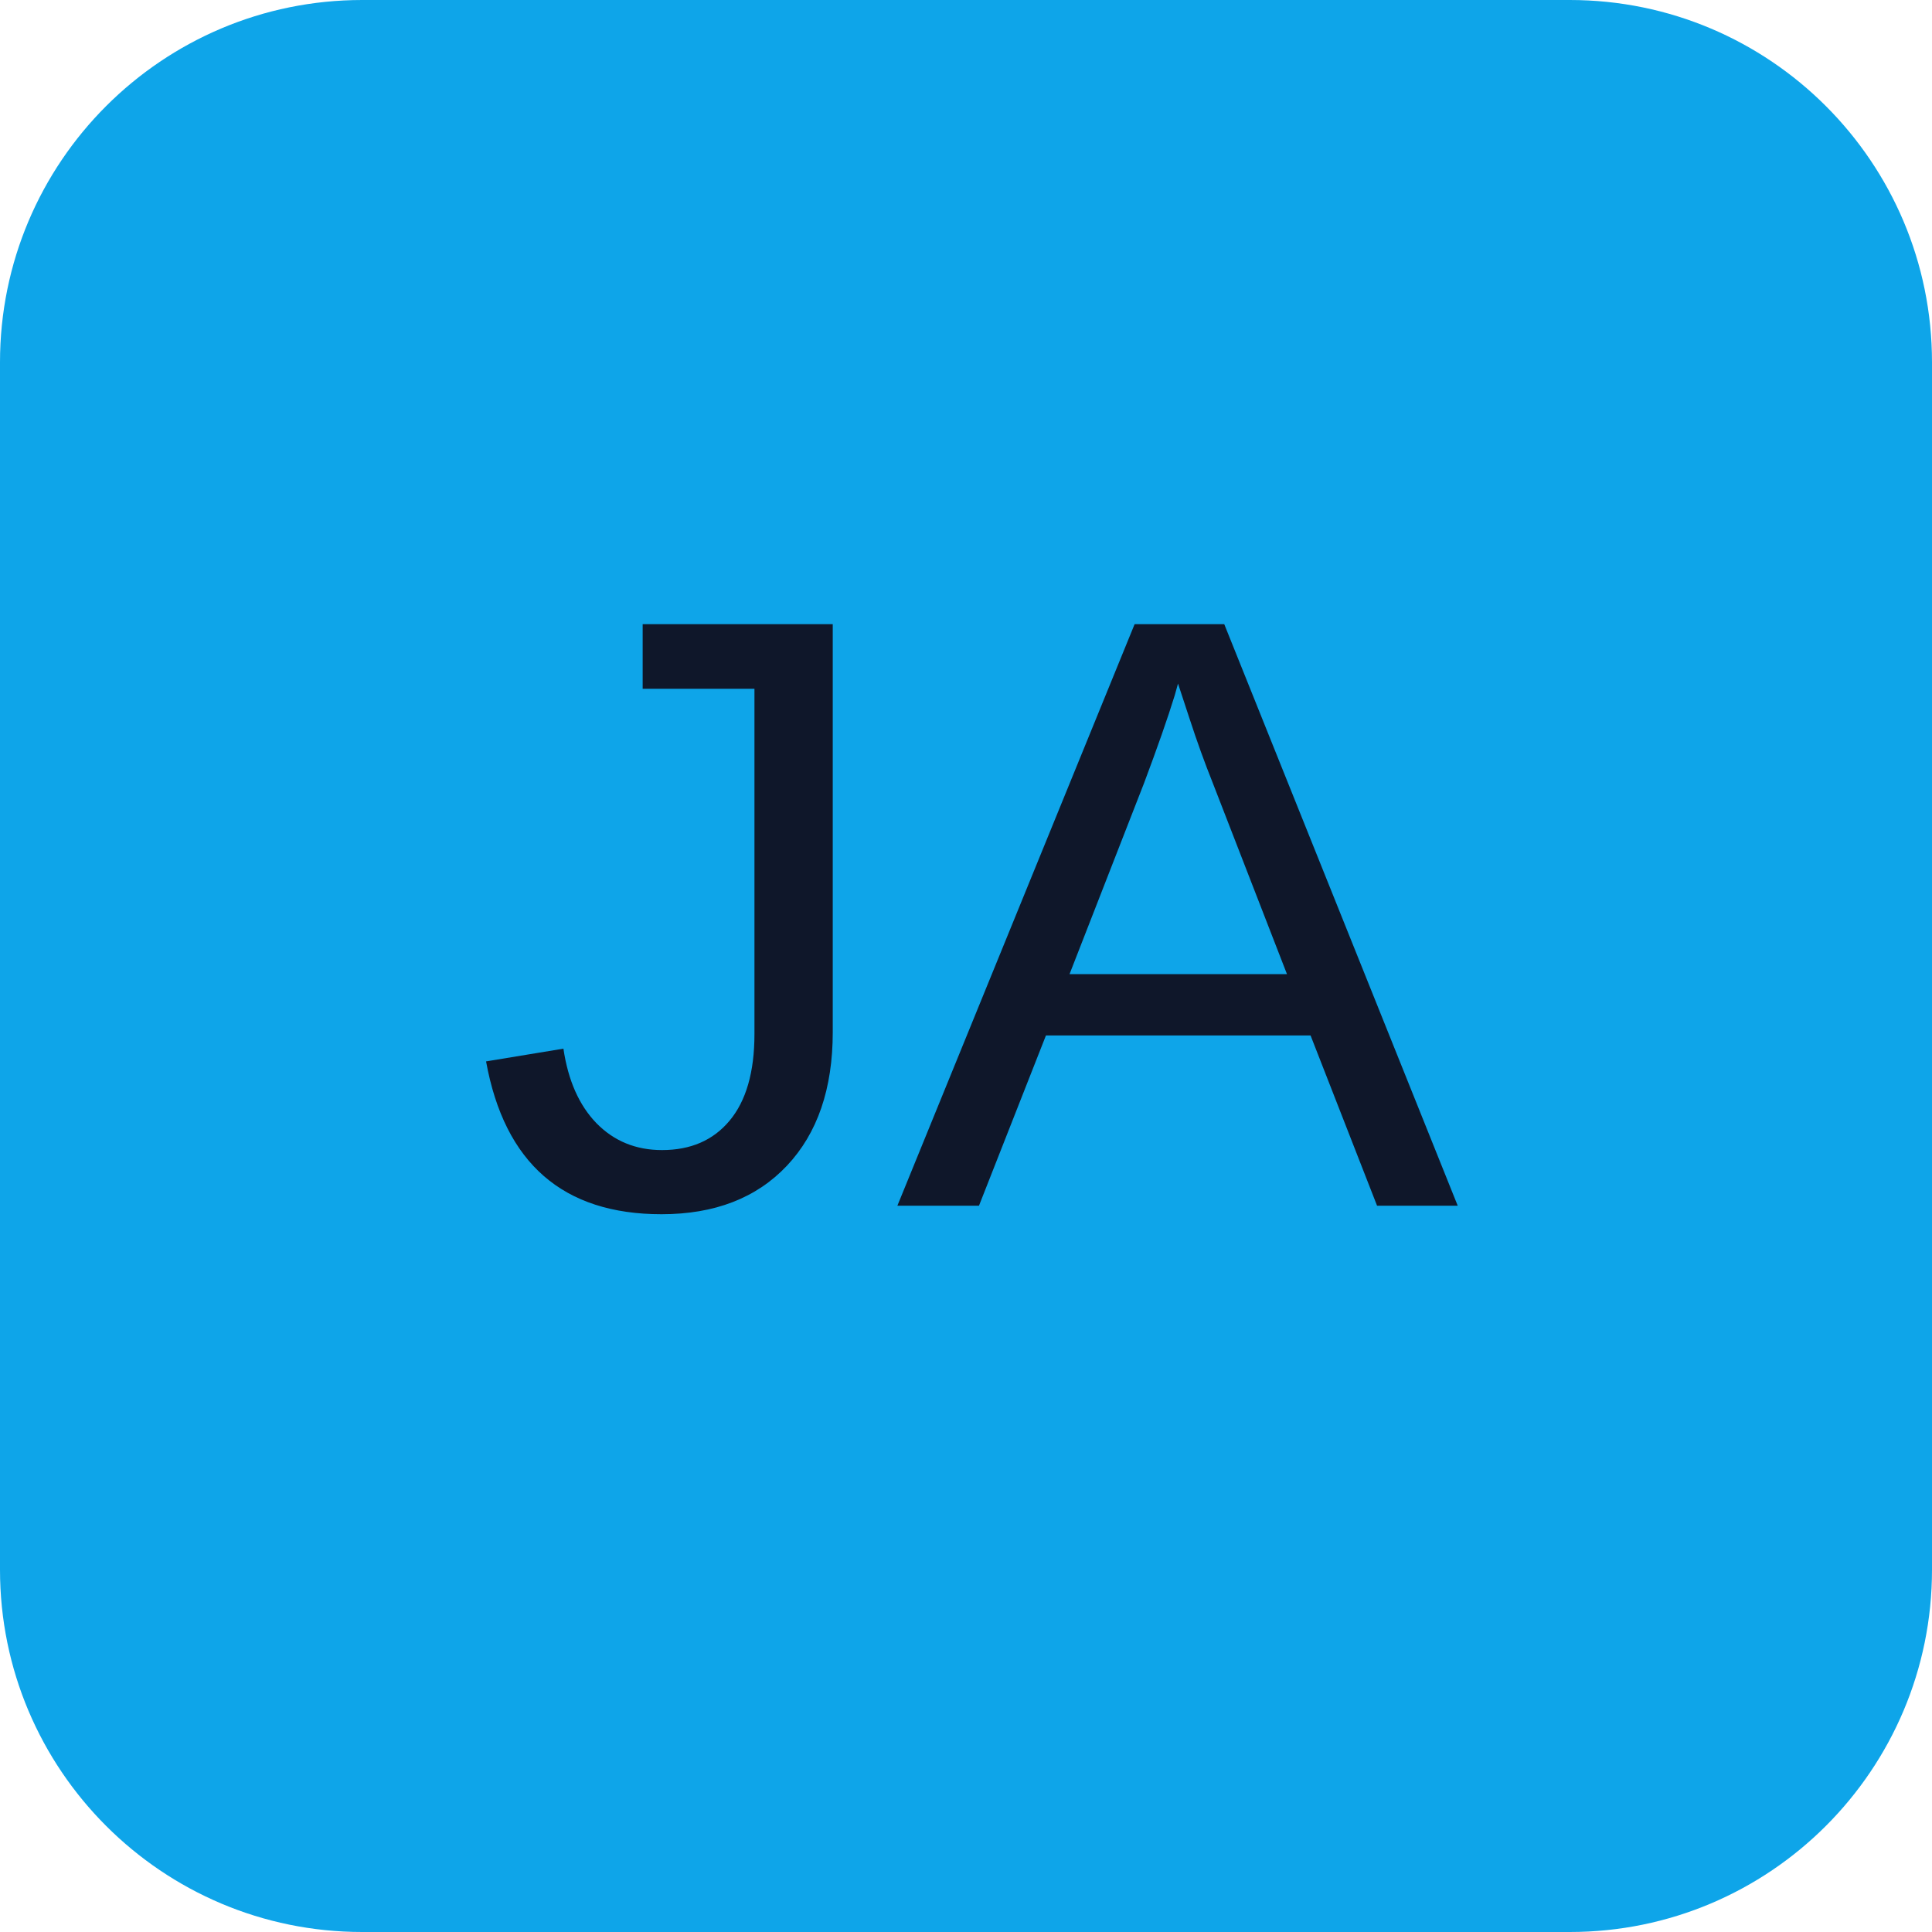
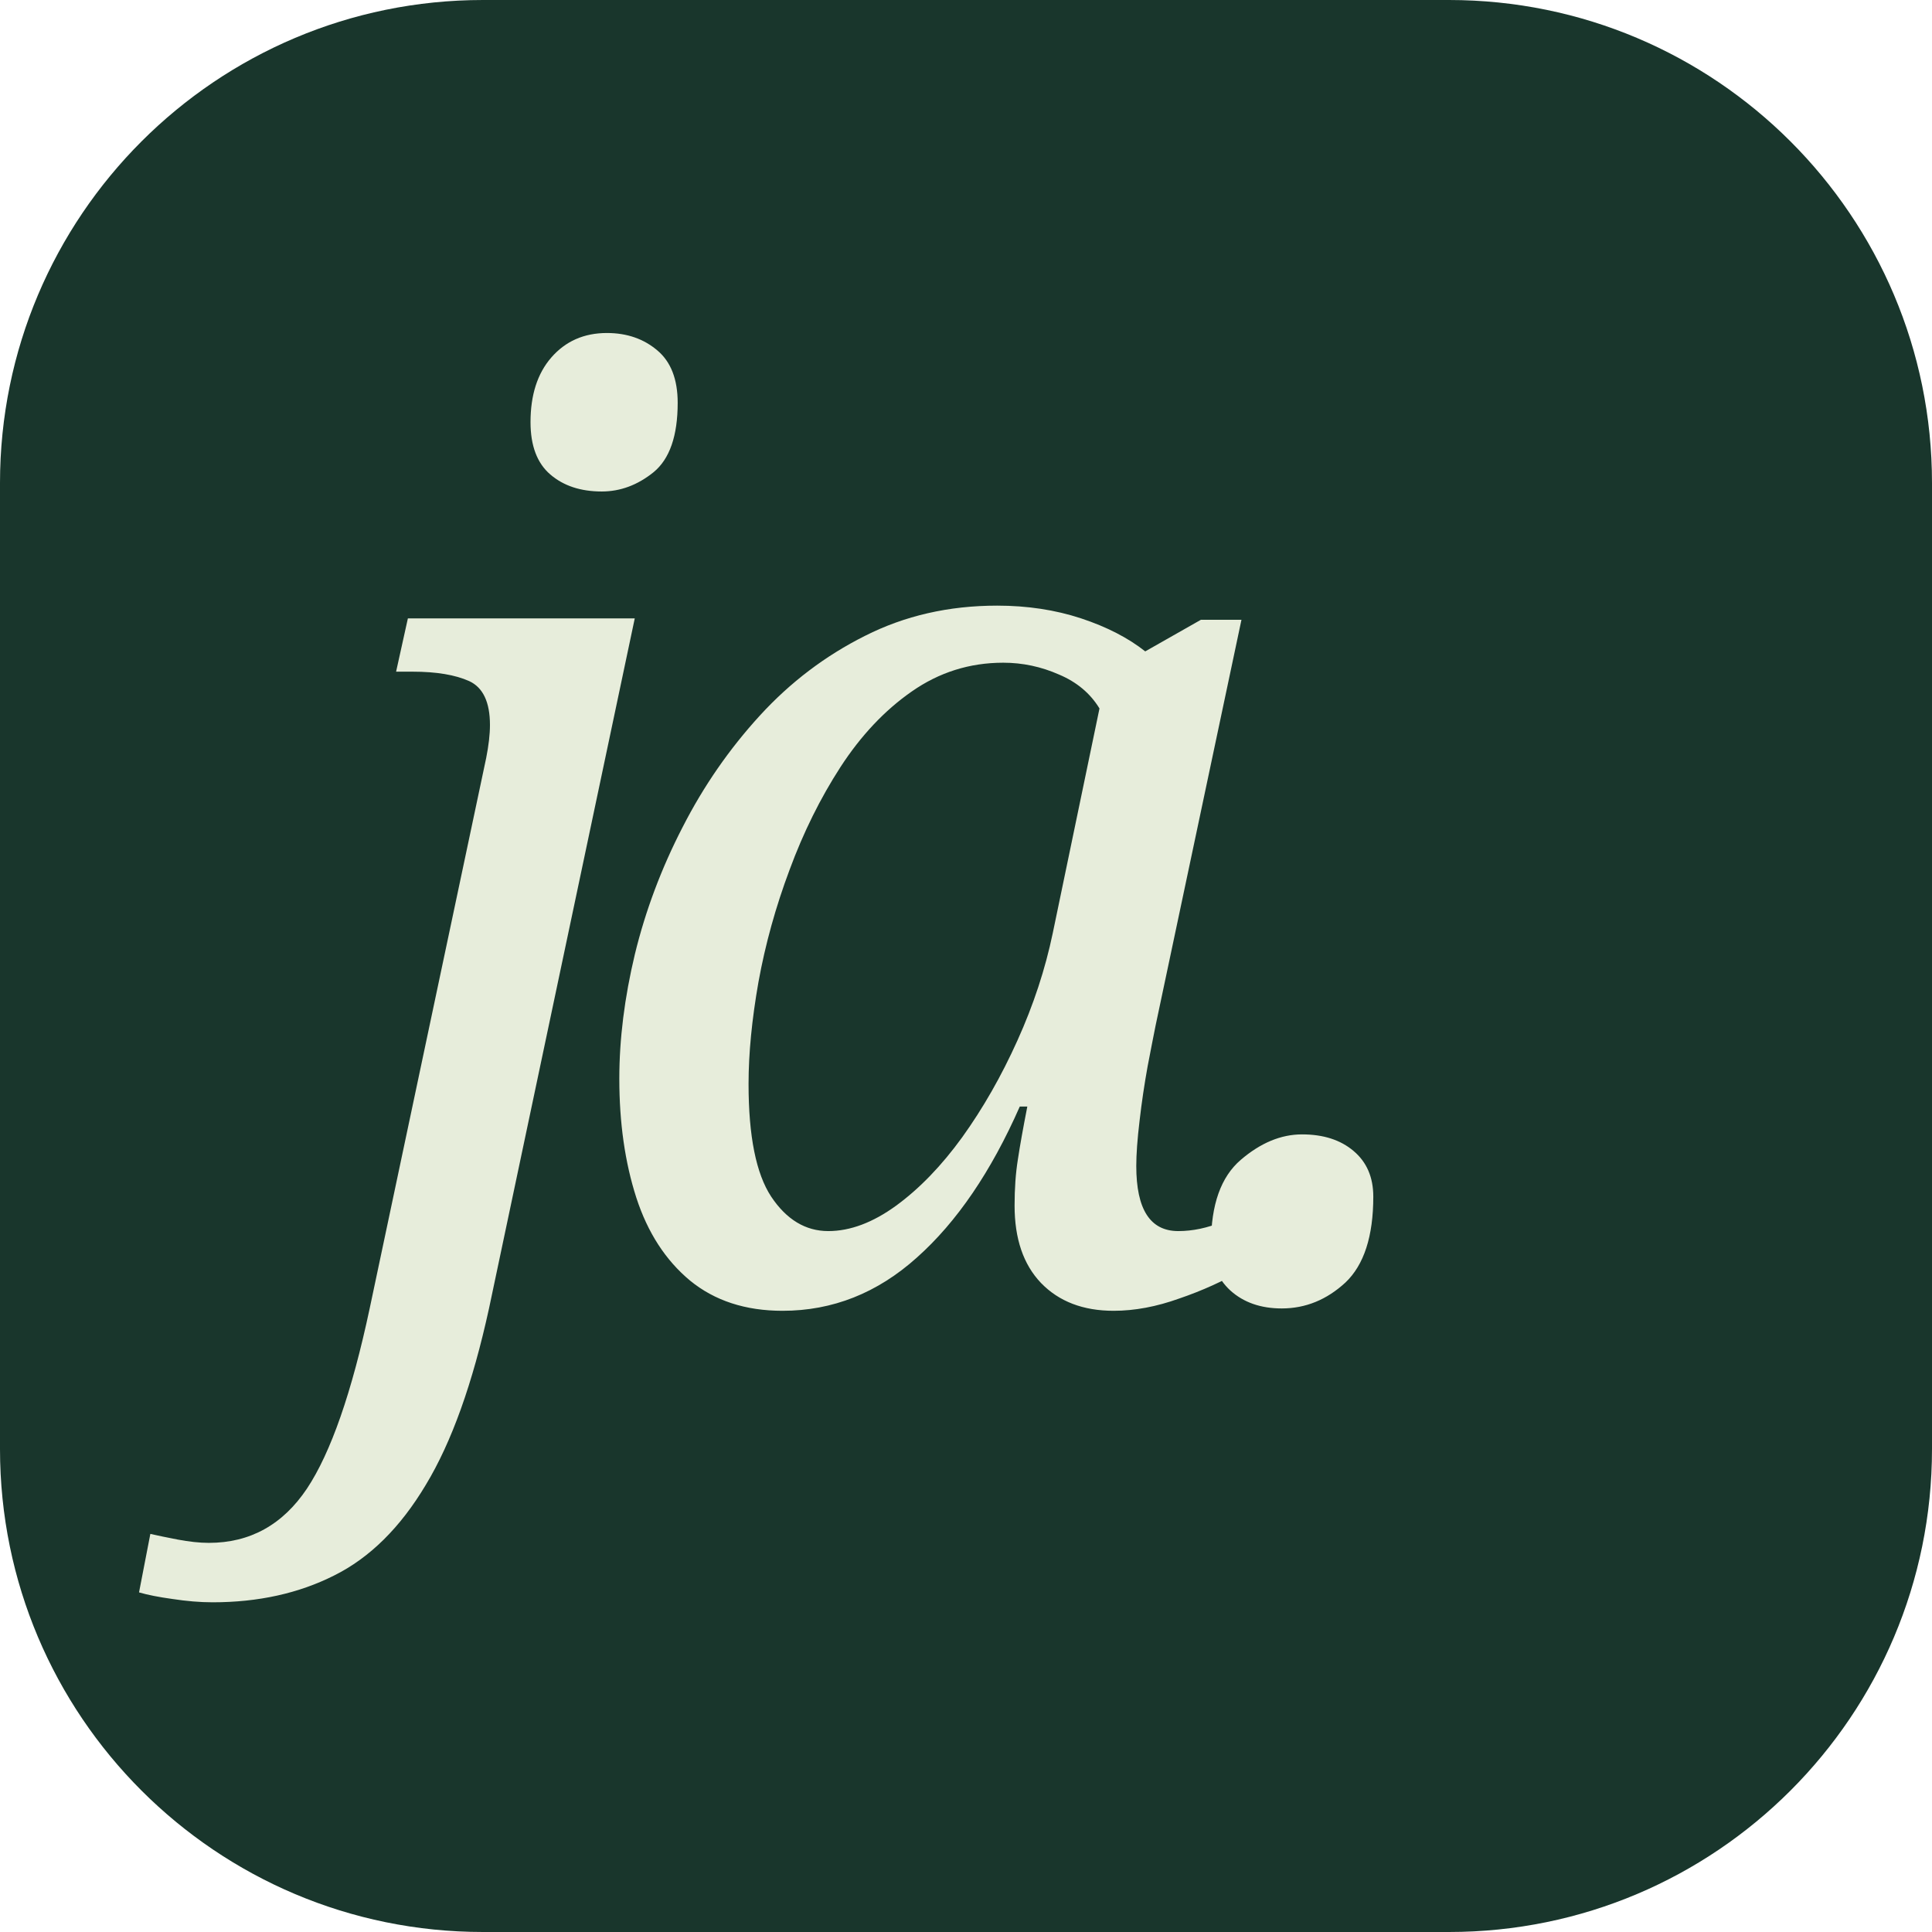
- <svg xmlns="http://www.w3.org/2000/svg" viewBox="0 0 64 64" fill="none">
-   <rect width="64" height="64" rx="12" fill="#0ea5e9" />
-   <text x="50%" y="50%" dominant-baseline="middle" text-anchor="middle" font-family="Fira Sans, Arial" font-size="28" fill="#0f172a">JA</text>
+ <svg xmlns="http://www.w3.org/2000/svg" viewBox="0 0 64 64">
+   <rect width="64" height="64" rx="16" fill="#19362c" />
+   <text x="30" y="43" text-anchor="middle" font-family="Georgia,serif" font-style="italic" font-size="42" letter-spacing="-4" fill="#e7eddb">ja.</text>
</svg>
